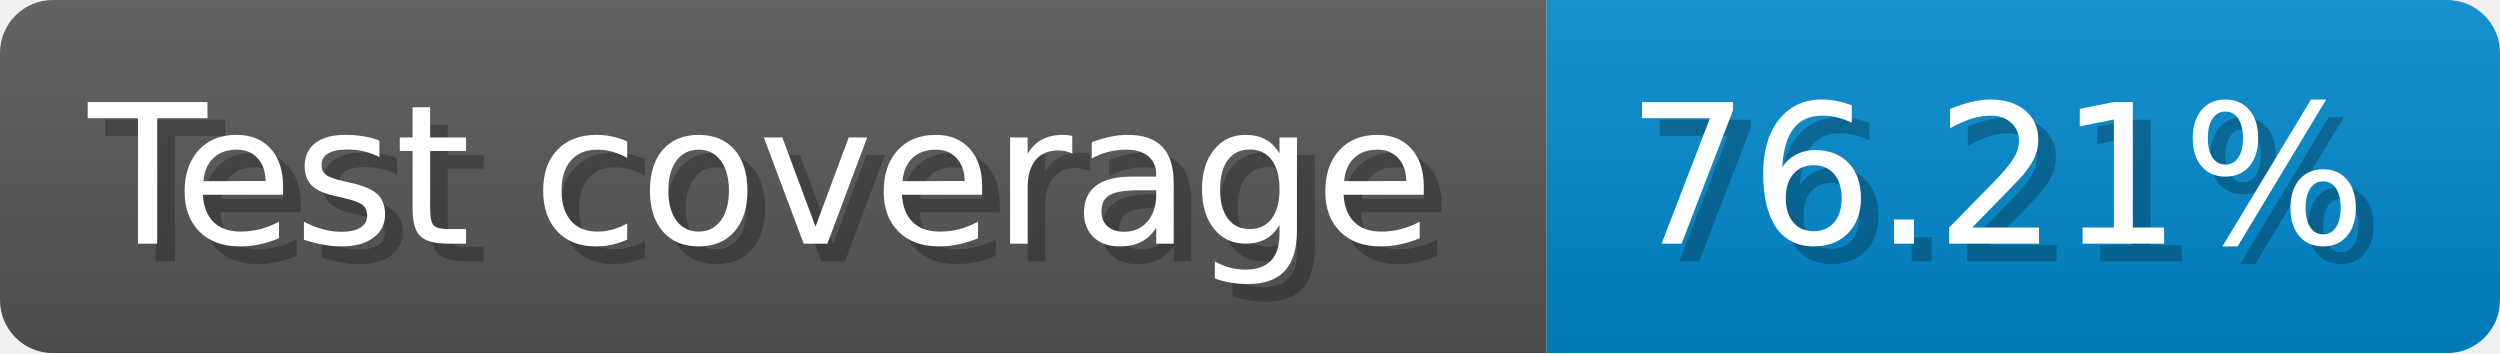
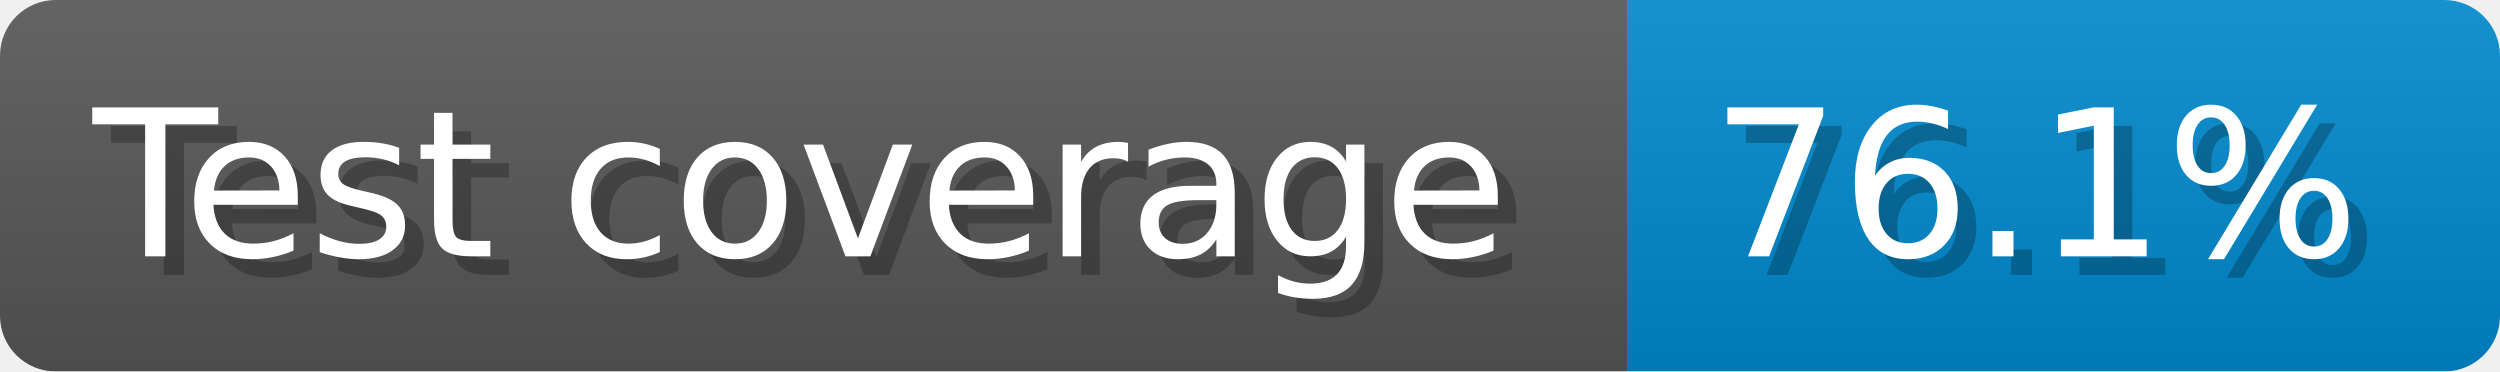
- <svg xmlns="http://www.w3.org/2000/svg" width="141.6" height="20" viewBox="0 0 1416 200" role="img" aria-label="Test coverage: 76.21%">
+ <svg xmlns="http://www.w3.org/2000/svg" width="134.6" height="20" viewBox="0 0 1346 200" role="img" aria-label="Test coverage: 76.1%">
  <linearGradient id="a" x2="0" y2="100%">
    <stop offset="0" stop-opacity=".1" stop-color="#EEE" />
    <stop offset="1" stop-opacity=".1" />
  </linearGradient>
  <mask id="m">
-     <rect width="1416" height="200" rx="30" fill="#FFF" />
+     <rect width="1346" height="200" rx="30" fill="#FFF" />
  </mask>
  <g mask="url(#m)">
    <rect width="876" height="200" fill="#555" />
-     <rect width="540" height="200" fill="#08C" x="876" />
-     <rect width="1416" height="200" fill="url(#a)" />
+     <rect width="470" height="200" fill="#08C" x="876" />
+     <rect width="1346" height="200" fill="url(#a)" />
  </g>
  <g aria-hidden="true" fill="#fff" text-anchor="start" font-family="Verdana,DejaVu Sans,sans-serif" font-size="110">
    <text x="60" y="148" textLength="776" fill="#000" opacity="0.25">Test coverage</text>
    <text x="50" y="138" textLength="776">Test coverage</text>
-     <text x="931" y="148" textLength="440" fill="#000" opacity="0.25">76.21%</text>
-     <text x="921" y="138" textLength="440">76.21%</text>
+     <text x="931" y="148" textLength="370" fill="#000" opacity="0.25">76.1%</text>
+     <text x="921" y="138" textLength="370">76.1%</text>
  </g>
</svg>
